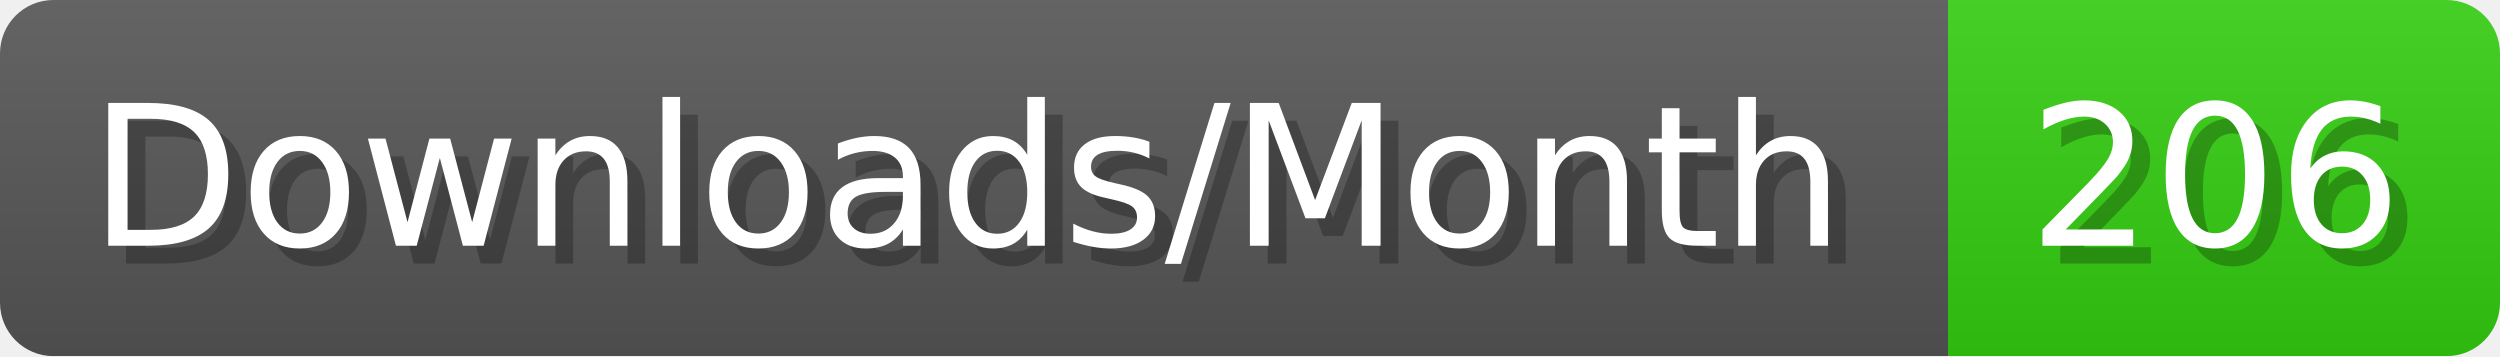
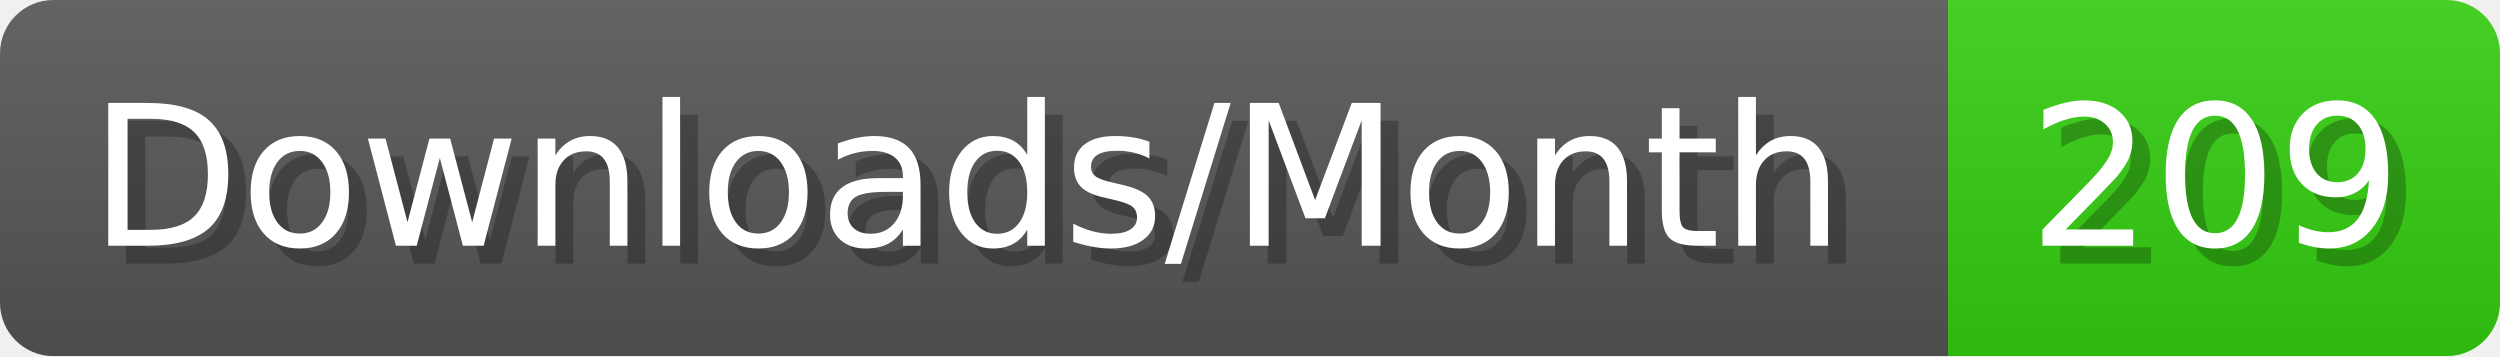
- <svg xmlns="http://www.w3.org/2000/svg" width="140.4" height="20" viewBox="0 0 1404 200" role="img" aria-label="Downloads/Month: 206">
+ <svg xmlns="http://www.w3.org/2000/svg" width="140.4" height="20" viewBox="0 0 1404 200" role="img" aria-label="Downloads/Month: 209">
  <linearGradient id="YlXUI" x2="0" y2="100%">
    <stop offset="0" stop-opacity=".1" stop-color="#EEE" />
    <stop offset="1" stop-opacity=".1" />
  </linearGradient>
  <mask id="JHhop">
    <rect width="1404" height="200" rx="30" fill="#FFF" />
  </mask>
  <g mask="url(#JHhop)">
    <rect width="1094" height="200" fill="#555" />
    <rect width="310" height="200" fill="#3C1" x="1094" />
    <rect width="1404" height="200" fill="url(#YlXUI)" />
  </g>
  <g aria-hidden="true" fill="#fff" text-anchor="start" font-family="Verdana,DejaVu Sans,sans-serif" font-size="110">
    <text x="60" y="148" textLength="994" fill="#000" opacity="0.25">Downloads/Month</text>
    <text x="50" y="138" textLength="994">Downloads/Month</text>
-     <text x="1149" y="148" textLength="210" fill="#000" opacity="0.25">206</text>
-     <text x="1139" y="138" textLength="210">206</text>
+     <text x="1149" y="148" textLength="210" fill="#000" opacity="0.25">209</text>
+     <text x="1139" y="138" textLength="210">209</text>
  </g>
</svg>
